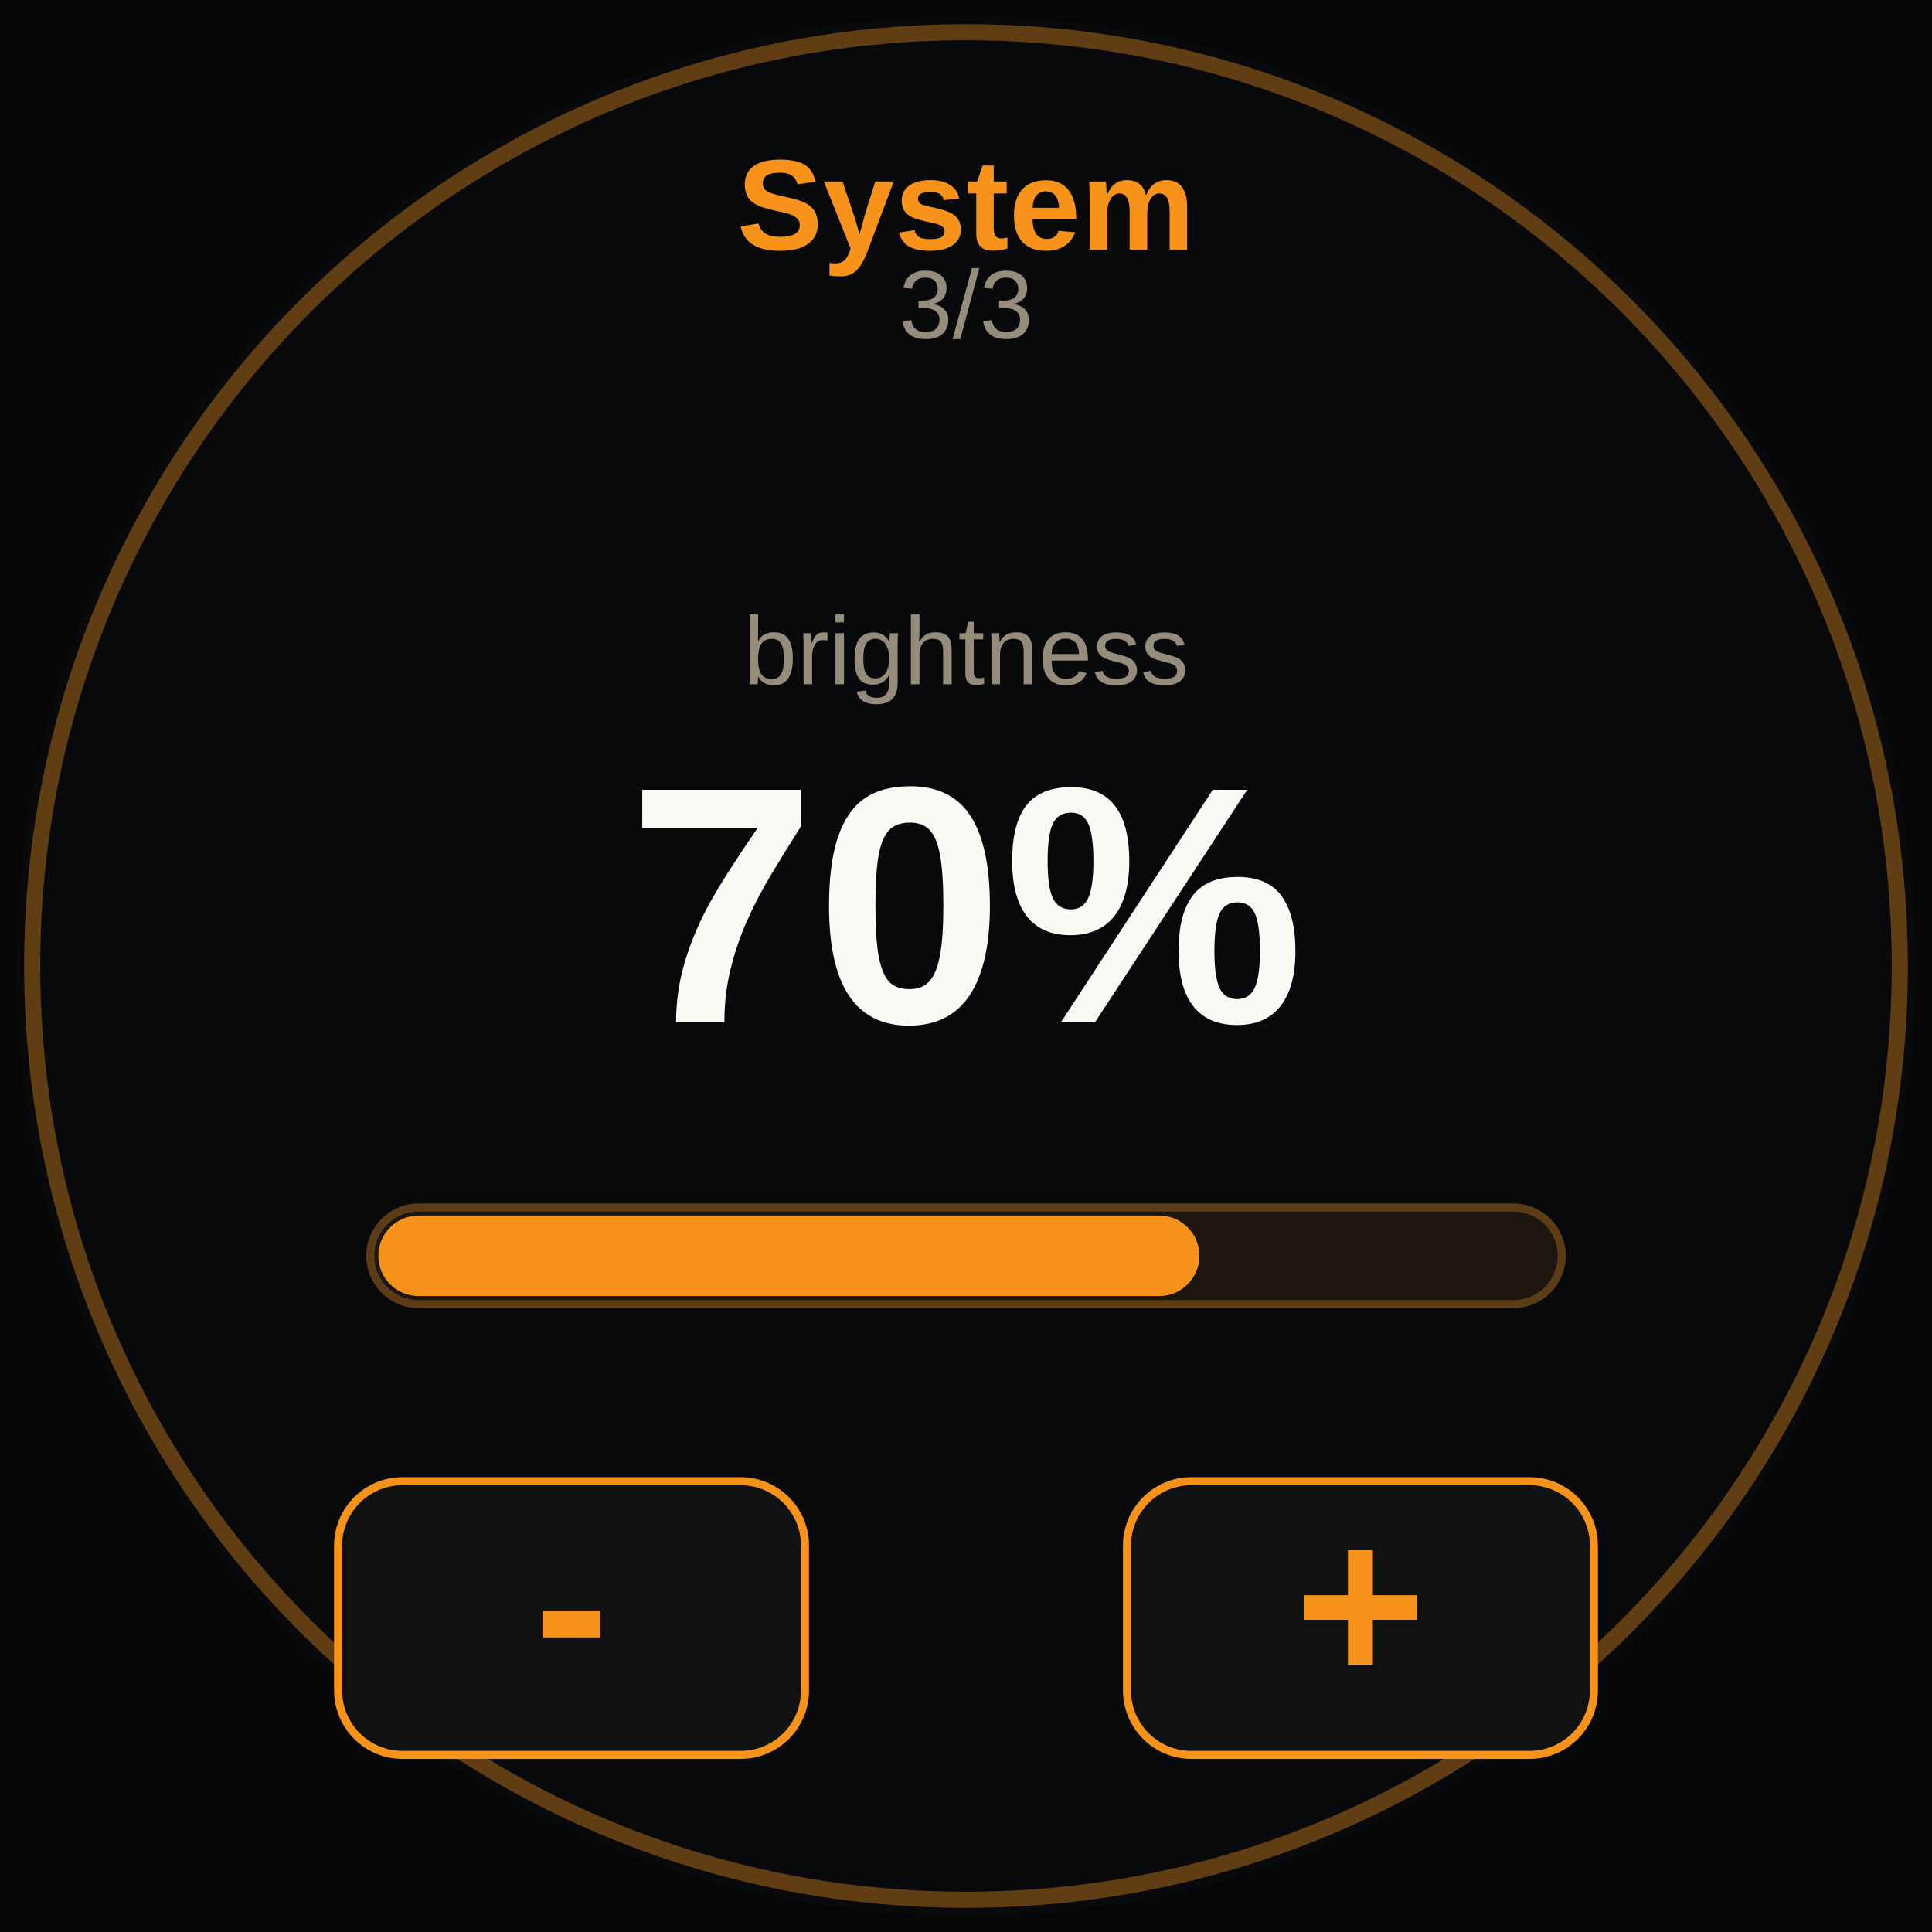
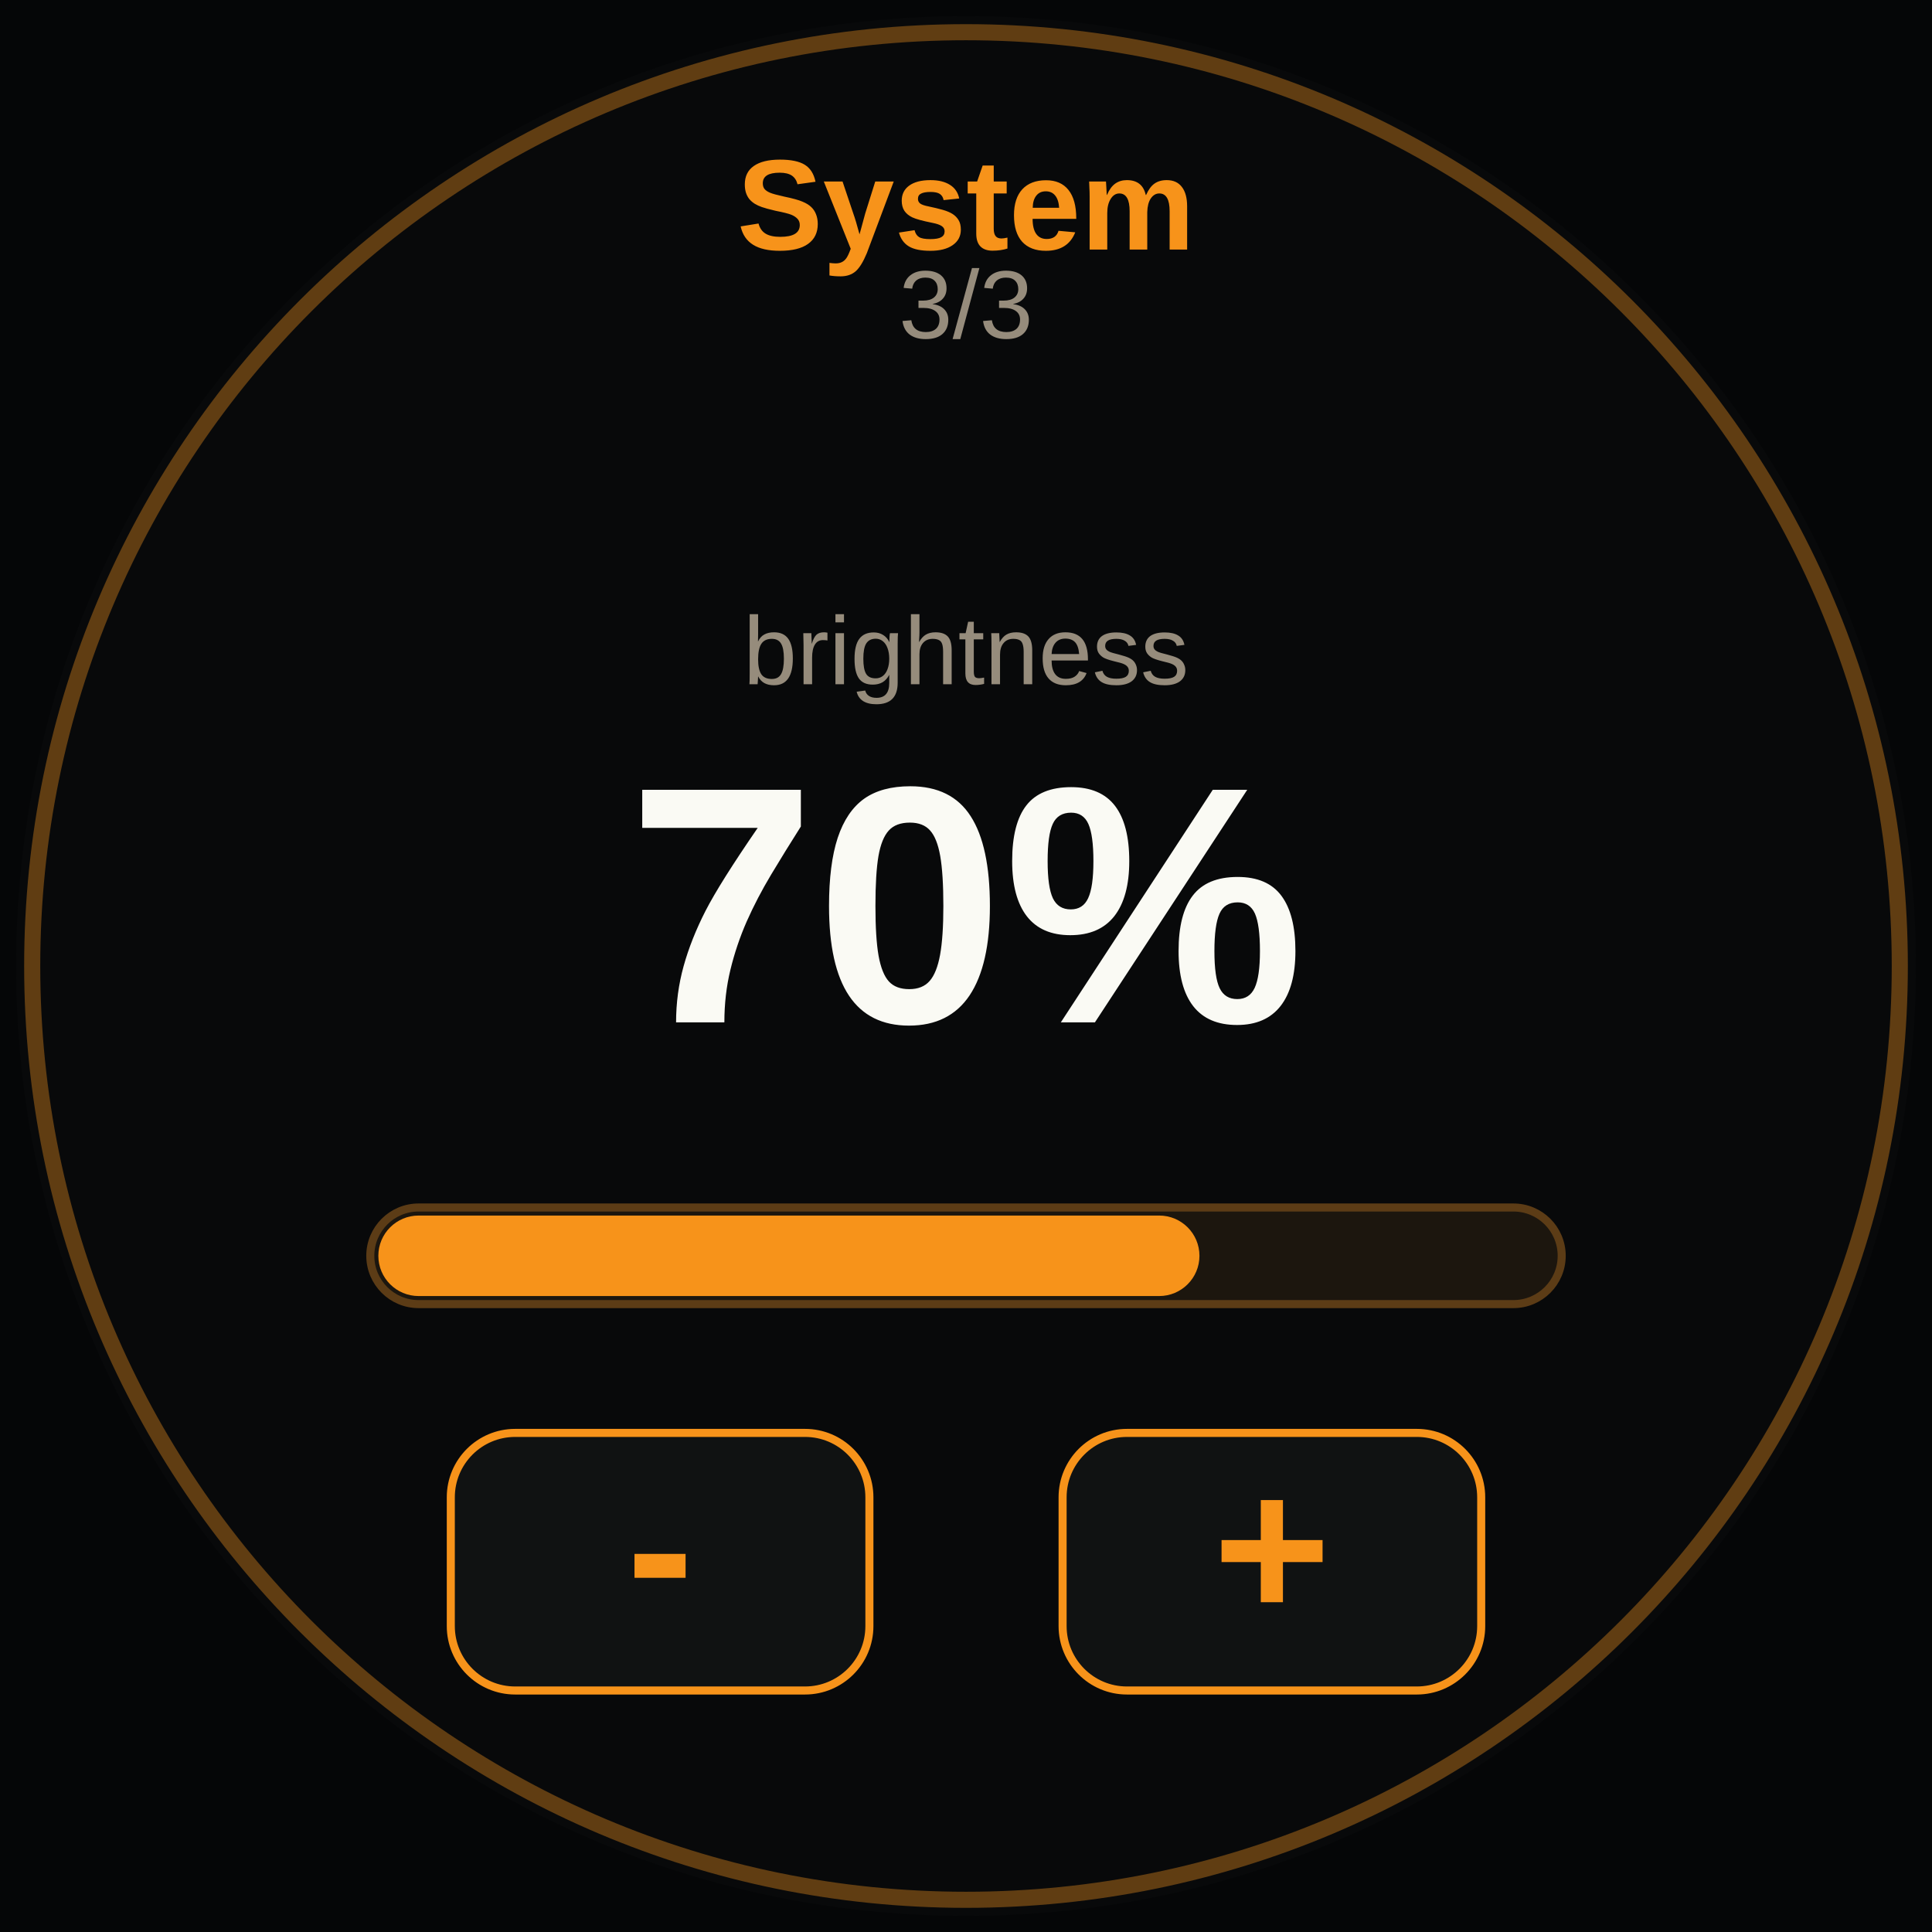
<svg xmlns="http://www.w3.org/2000/svg" width="240" height="240" viewBox="0 0 240 240" role="img" aria-label="Brightness screen">
  <rect width="240" height="240" fill="#050607" />
  <circle cx="120" cy="120" r="118" fill="#08090a" />
  <circle cx="120" cy="120" r="116" fill="none" stroke="#603d12" stroke-width="2" />
  <text x="120" y="31" fill="#f7931a" font-family="Arial, sans-serif" font-size="16" font-weight="700" text-anchor="middle">System</text>
  <text x="120" y="42" fill="#968c7c" font-family="Arial, sans-serif" font-size="12" text-anchor="middle">3/3</text>
  <text x="120" y="85" fill="#968c7c" font-family="Arial, sans-serif" font-size="12" text-anchor="middle">brightness</text>
  <text x="120" y="127" fill="#fafaf4" font-family="Arial, sans-serif" font-size="42" font-weight="700" text-anchor="middle">70%</text>
  <rect x="46" y="150" width="148" height="12" rx="6" fill="#1c160e" stroke="#5c3c16" />
  <rect x="47" y="151" width="102" height="10" rx="5" fill="#f7931a" />
-   <rect x="42" y="184" width="58" height="34" rx="8" fill="#101212" stroke="#f7931a" />
-   <text x="71" y="209" fill="#f7931a" font-family="Arial, sans-serif" font-size="28" font-weight="700" text-anchor="middle">-</text>
-   <rect x="140" y="184" width="58" height="34" rx="8" fill="#101212" stroke="#f7931a" />
-   <text x="169" y="209" fill="#f7931a" font-family="Arial, sans-serif" font-size="28" font-weight="700" text-anchor="middle">+</text>
+   <rect x="56" y="178" width="52" height="32" rx="8" fill="#101212" stroke="#f7931a" />
+   <text x="82" y="201" fill="#f7931a" font-family="Arial, sans-serif" font-size="25" font-weight="700" text-anchor="middle">-</text>
+   <rect x="132" y="178" width="52" height="32" rx="8" fill="#101212" stroke="#f7931a" />
+   <text x="158" y="201" fill="#f7931a" font-family="Arial, sans-serif" font-size="25" font-weight="700" text-anchor="middle">+</text>
</svg>
